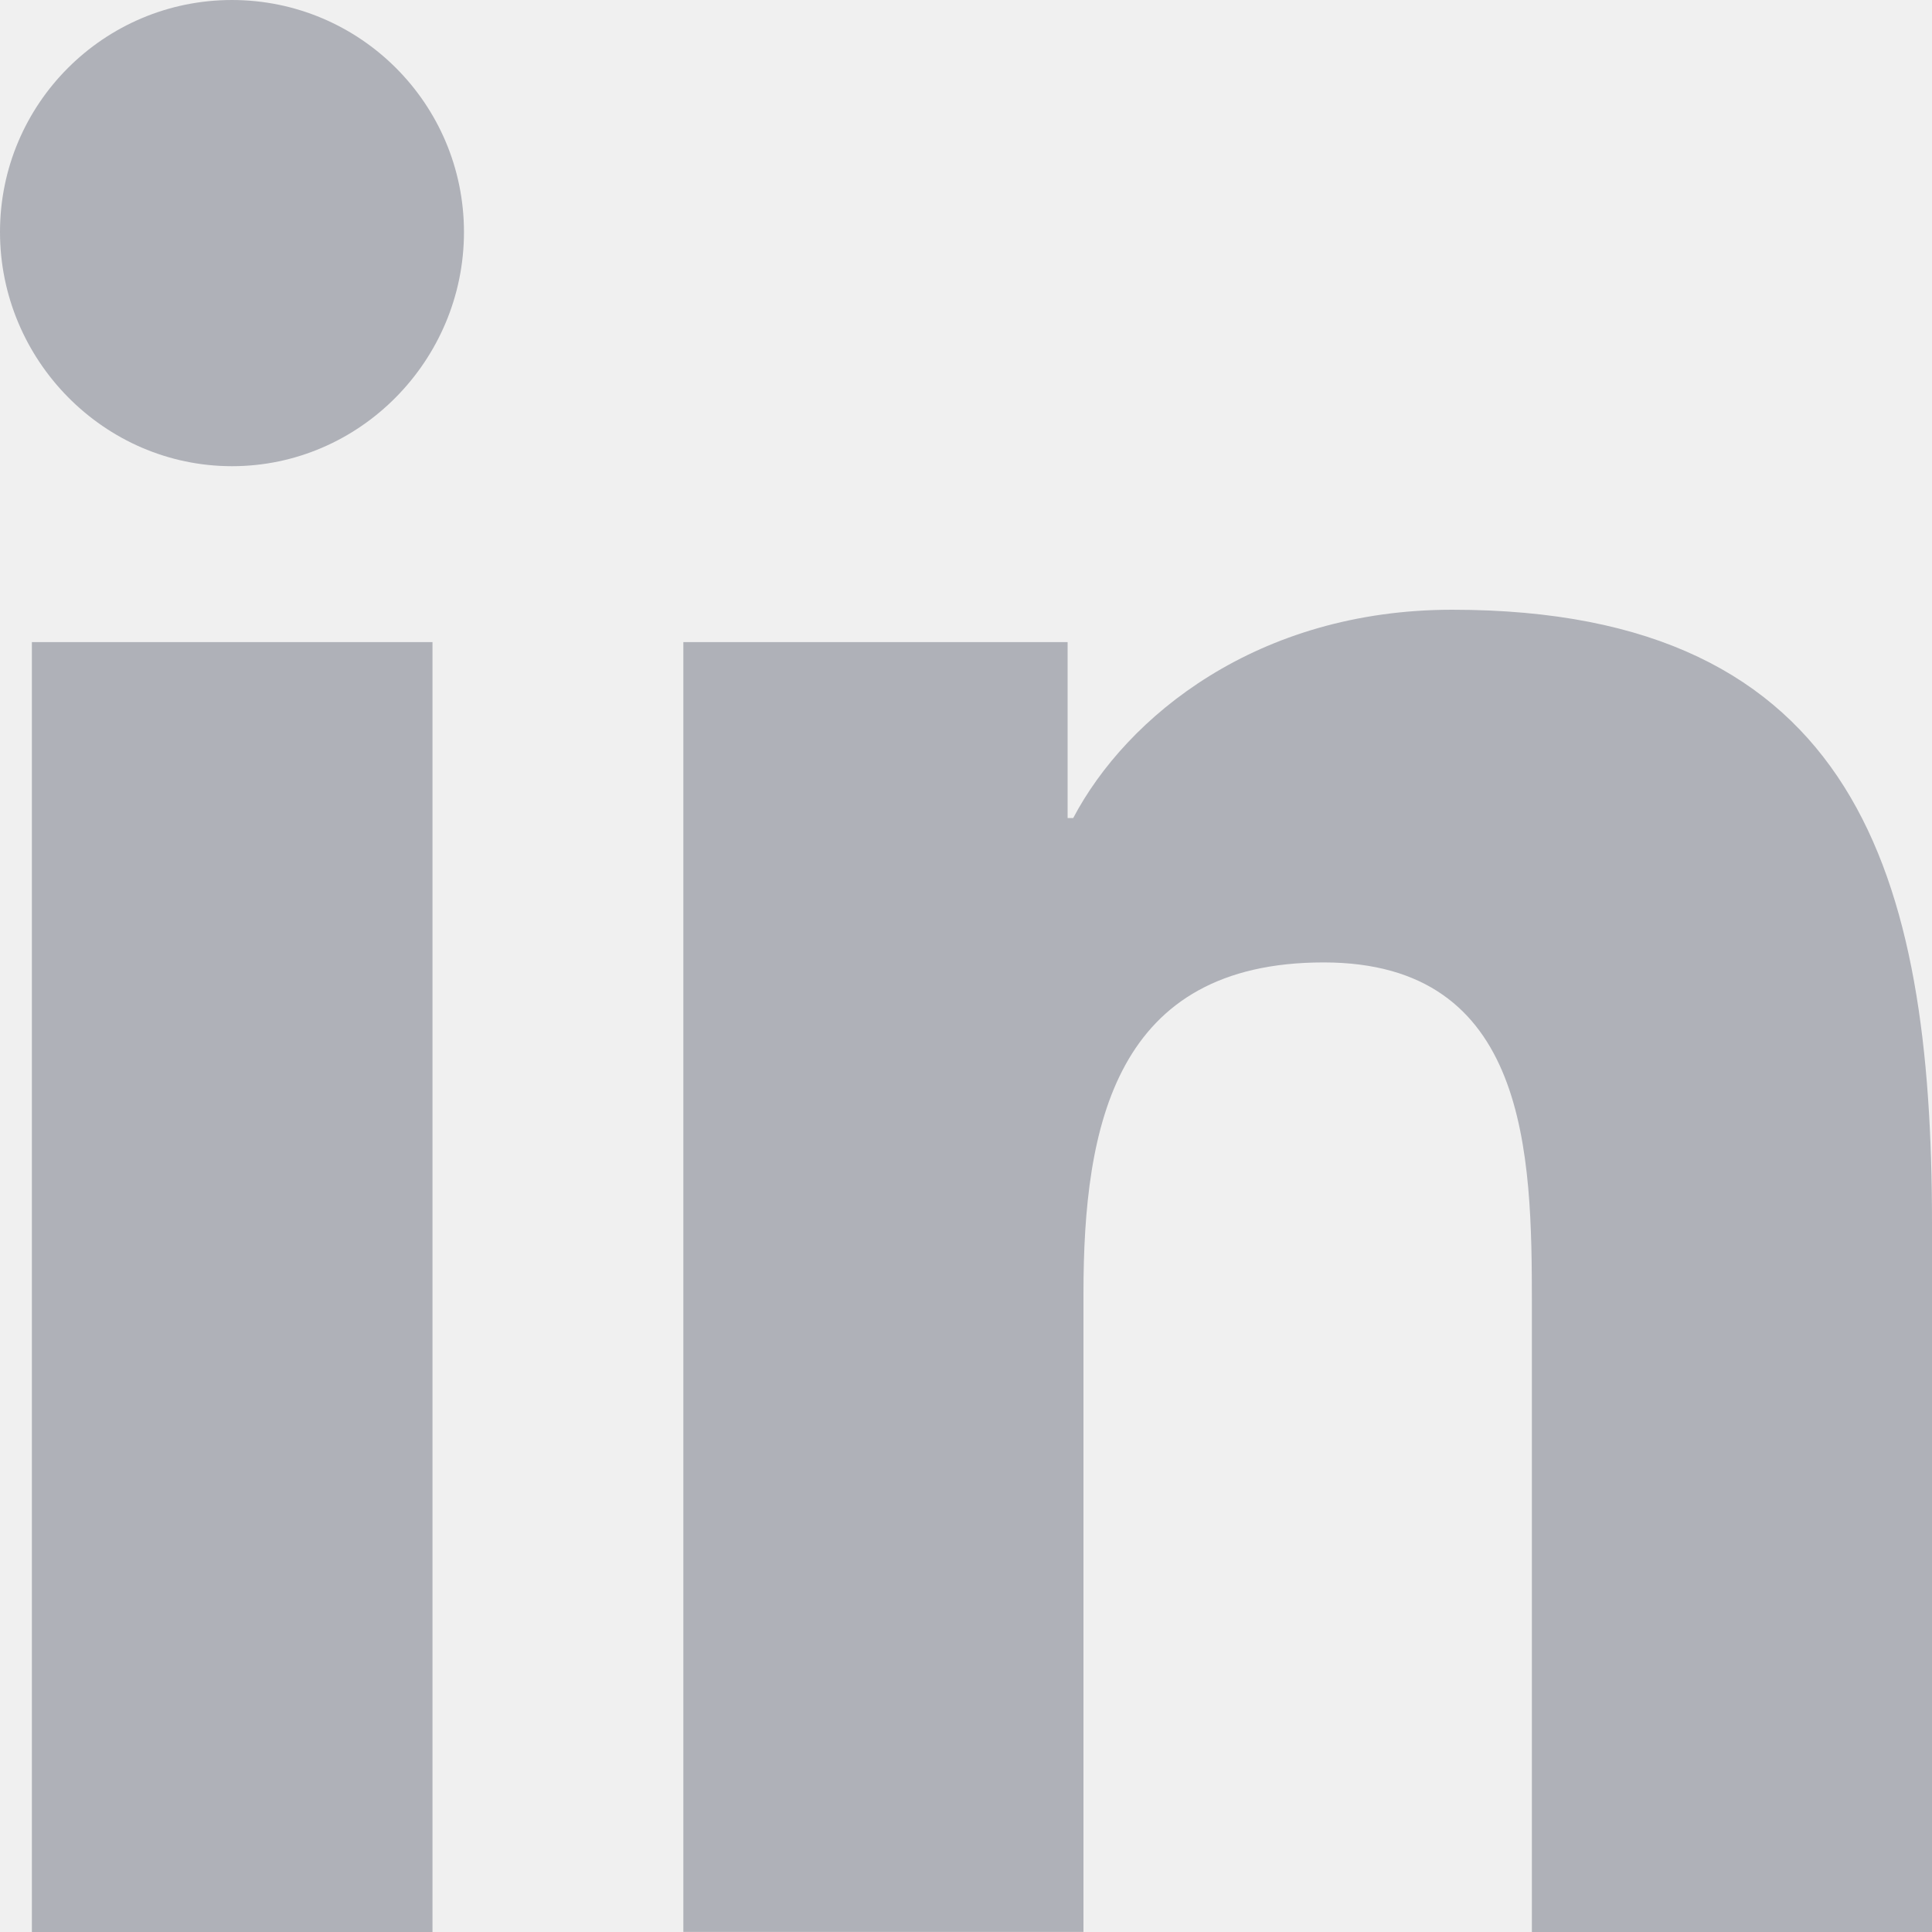
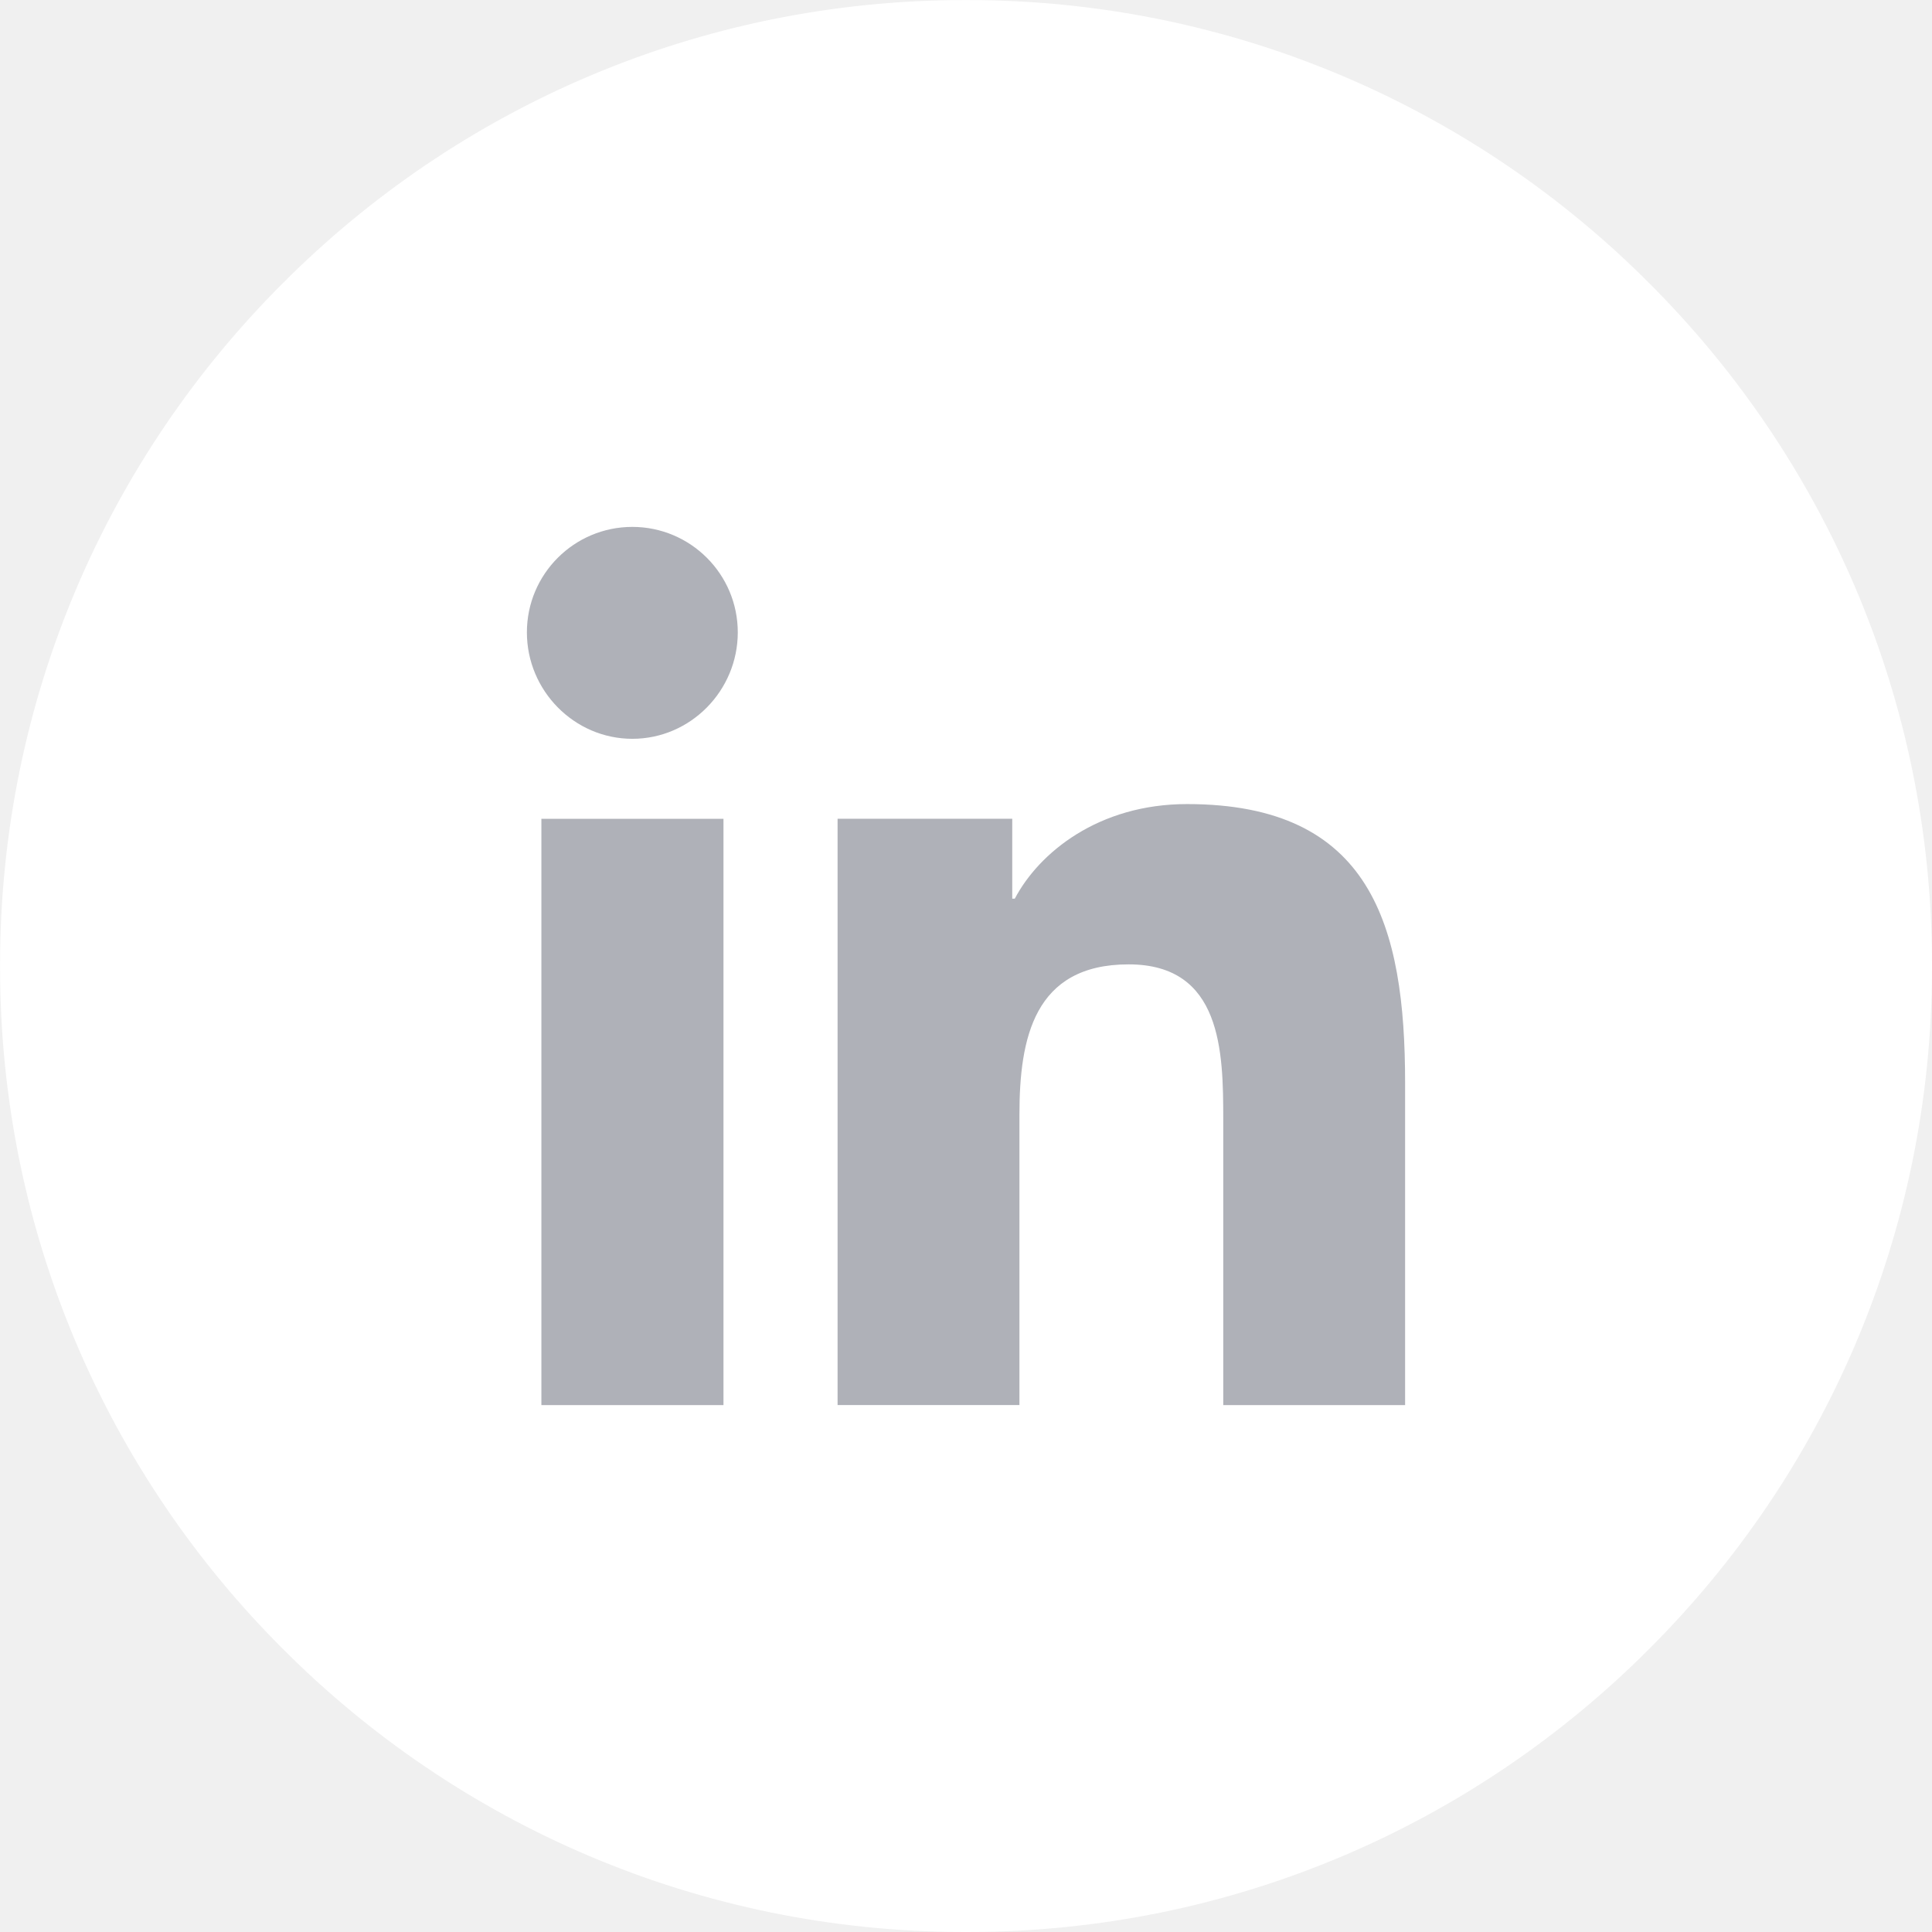
- <svg xmlns="http://www.w3.org/2000/svg" width="20" height="20" fill="none">
-   <g clip-path="url(#a)" fill="#AFB1B8">
-     <path d="M19.995 20H20v-7.336c0-3.588-.772-6.352-4.967-6.352-2.017 0-3.37 1.106-3.923 2.156h-.058V6.647H7.074v13.352h4.142v-6.611c0-1.741.33-3.425 2.486-3.425 2.124 0 2.156 1.987 2.156 3.536V20h4.137ZM.33 6.647h4.147V20H.33V6.647ZM2.402 0A2.402 2.402 0 0 0 0 2.402c0 1.325 1.076 2.424 2.402 2.424 1.325 0 2.401-1.098 2.401-2.424A2.403 2.403 0 0 0 2.402 0Z" />
-   </g>
-   <defs>
-     <clipPath id="a">
-       <path fill="#fff" d="M0 0h20v20H0z" />
-     </clipPath>
-   </defs>
+ <svg xmlns="http://www.w3.org/2000/svg" version="1.1" width="32" height="32" viewBox="0 0 32 32">
+   <path fill="#fff" d="M32 16c0 0.006 0 0.013 0 0.020 0 4.412-1.791 8.405-4.686 11.293l-0 0c-2.888 2.895-6.881 4.687-11.293 4.687-0.007 0-0.014 0-0.021 0h0.001c-0.006 0-0.013 0-0.020 0-4.412 0-8.405-1.791-11.293-4.686l-0-0c-2.895-2.888-4.687-6.881-4.687-11.293 0-0.007 0-0.014 0-0.021v0.001c0-0.006 0-0.013 0-0.020 0-4.412 1.791-8.405 4.686-11.293l0-0c2.888-2.895 6.881-4.687 11.293-4.687 0.007 0 0.014 0 0.021 0h-0.001c0.006 0 0.013 0 0.020 0 4.412 0 8.405 1.791 11.293 4.686l0 0c2.895 2.888 4.687 6.881 4.687 11.293 0 0.007 0 0.014 0 0.021v-0.001z" />
+   <path fill="#afb1b8" d="M23.269 23.273h0.004v-5.335c0-2.609-0.561-4.62-3.612-4.62-1.467 0-2.451 0.804-2.853 1.567h-0.042v-1.324h-2.893v9.711h3.012v-4.808c0-1.266 0.24-2.491 1.808-2.491 1.545 0 1.568 1.445 1.568 2.572v4.728h3.009zM8.967 13.562h3.016v9.711h-3.016v-9.711zM10.474 8.727c-0.965 0-1.747 0.782-1.747 1.747v0c0 0.964 0.783 1.763 1.747 1.763s1.746-0.799 1.746-1.763c-0-0.964-0.782-1.746-1.746-1.747h-0z" />
</svg>
